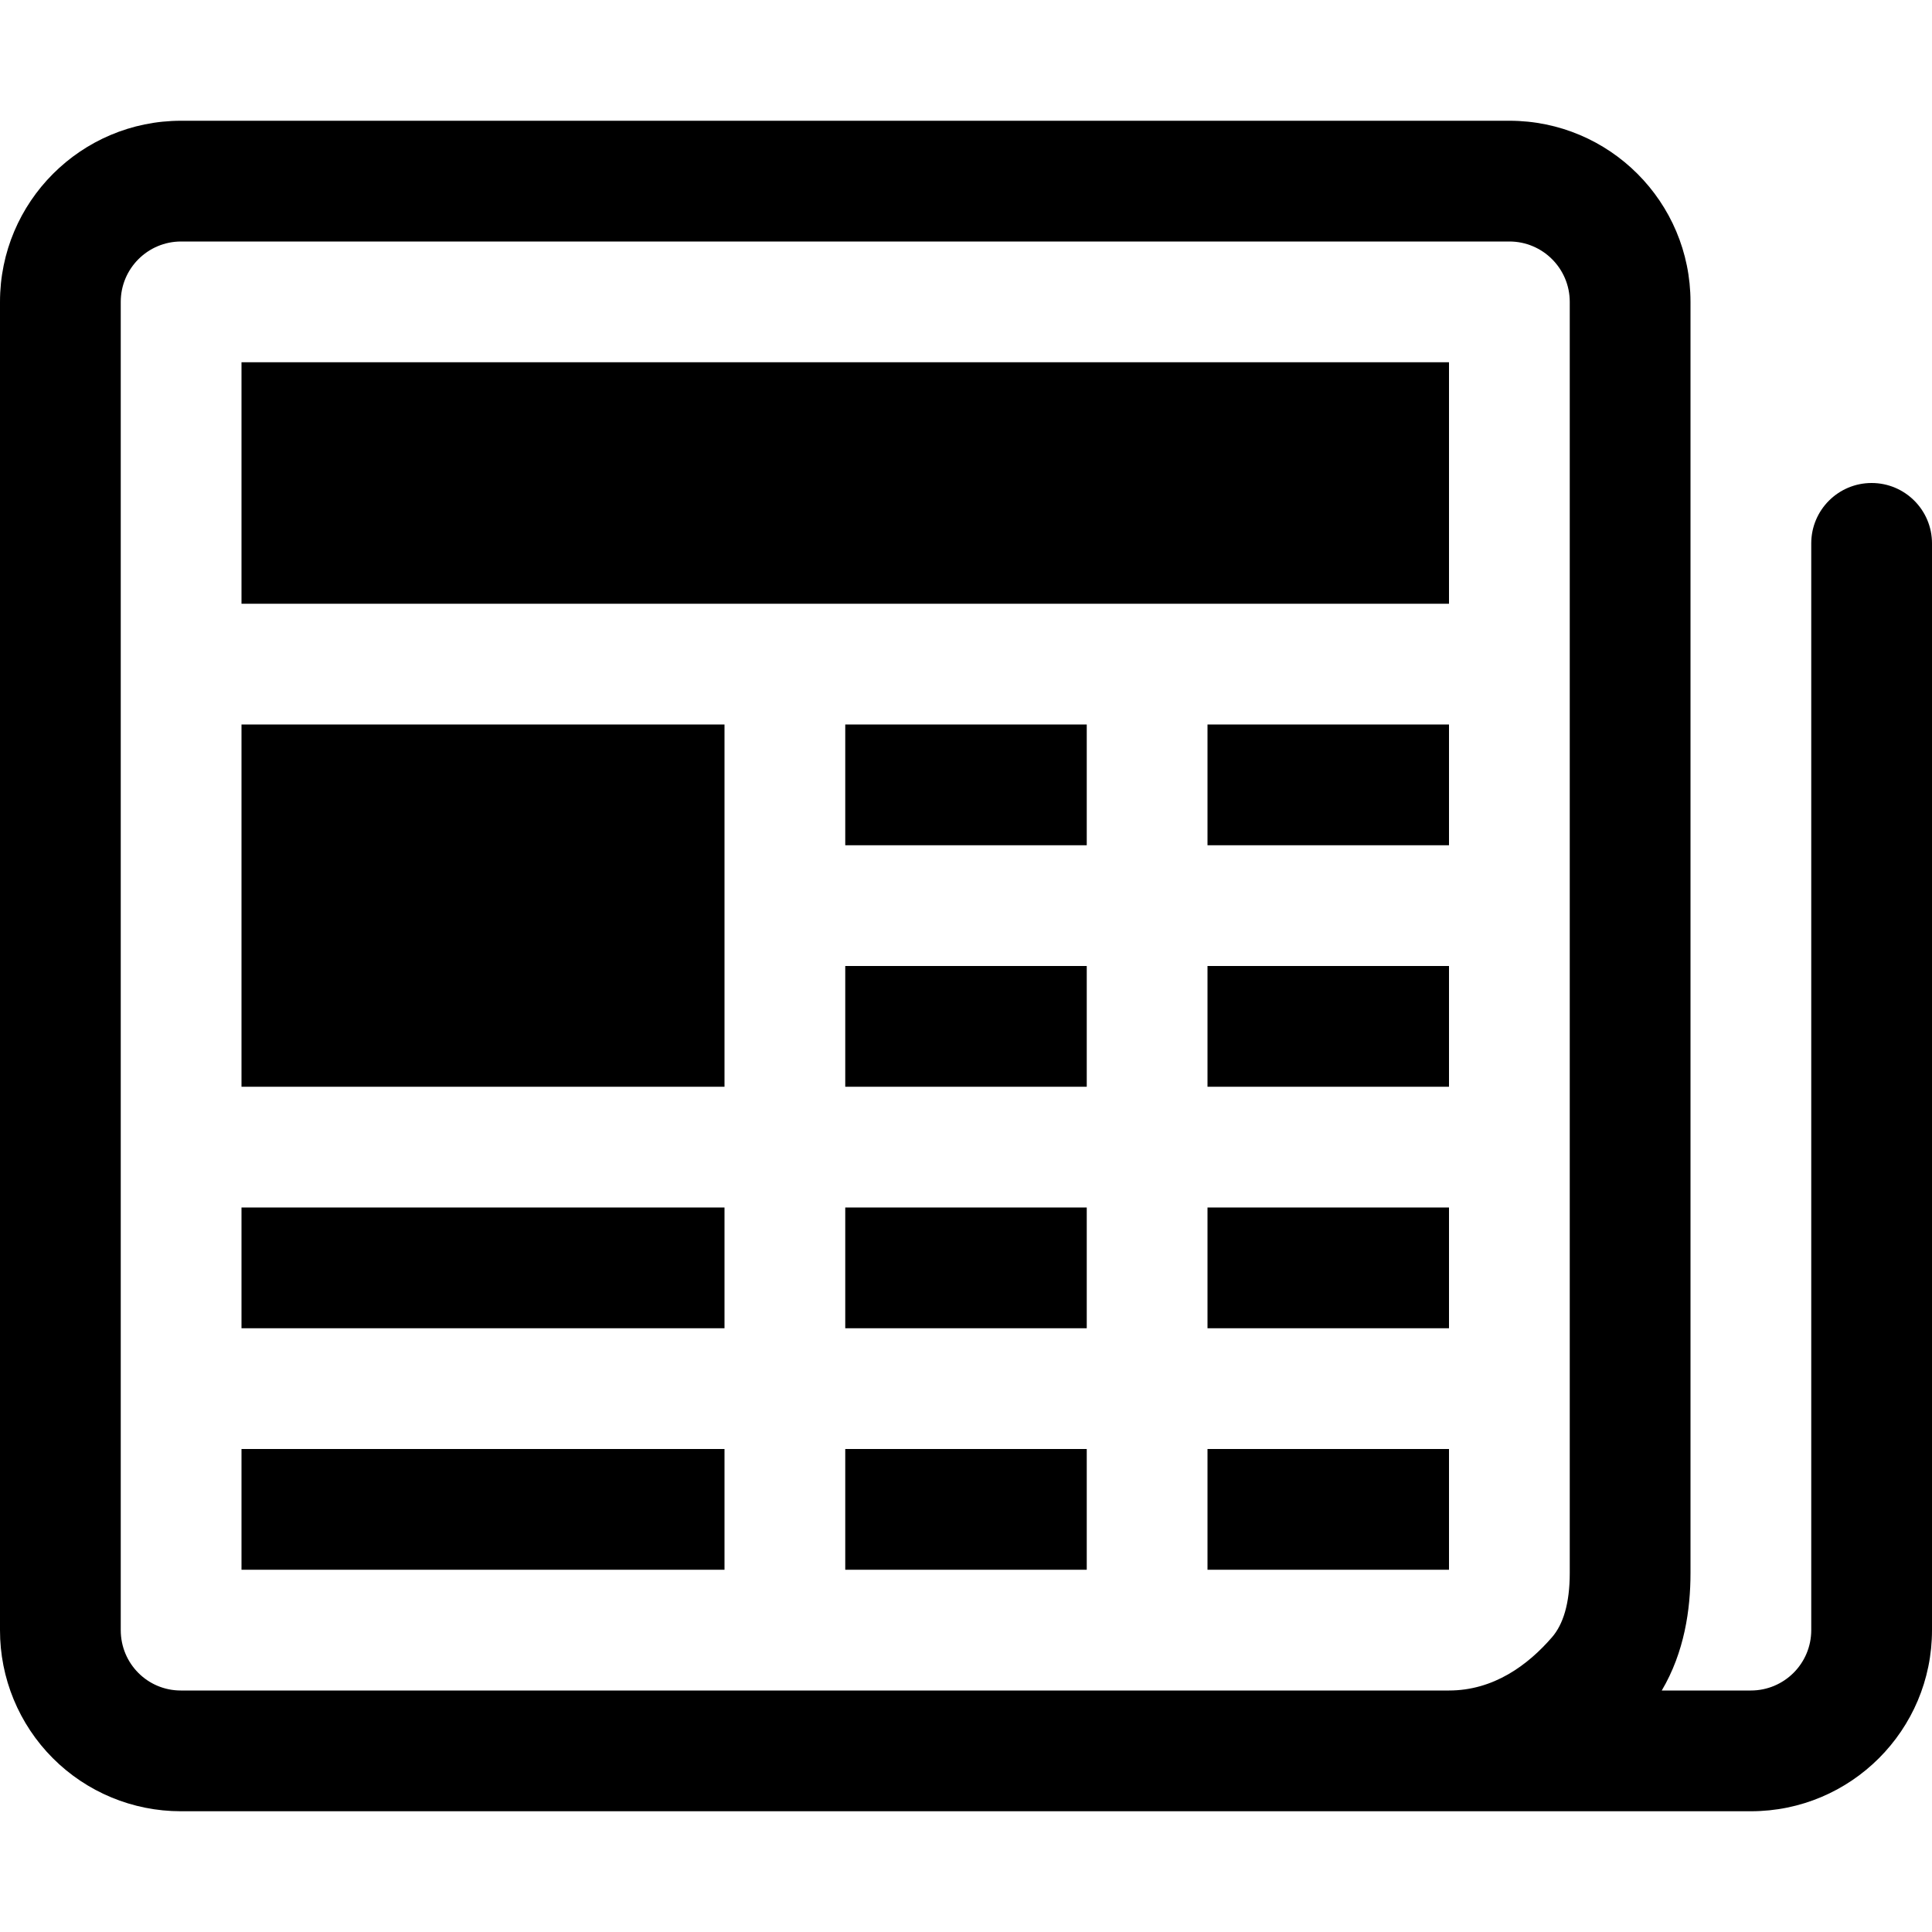
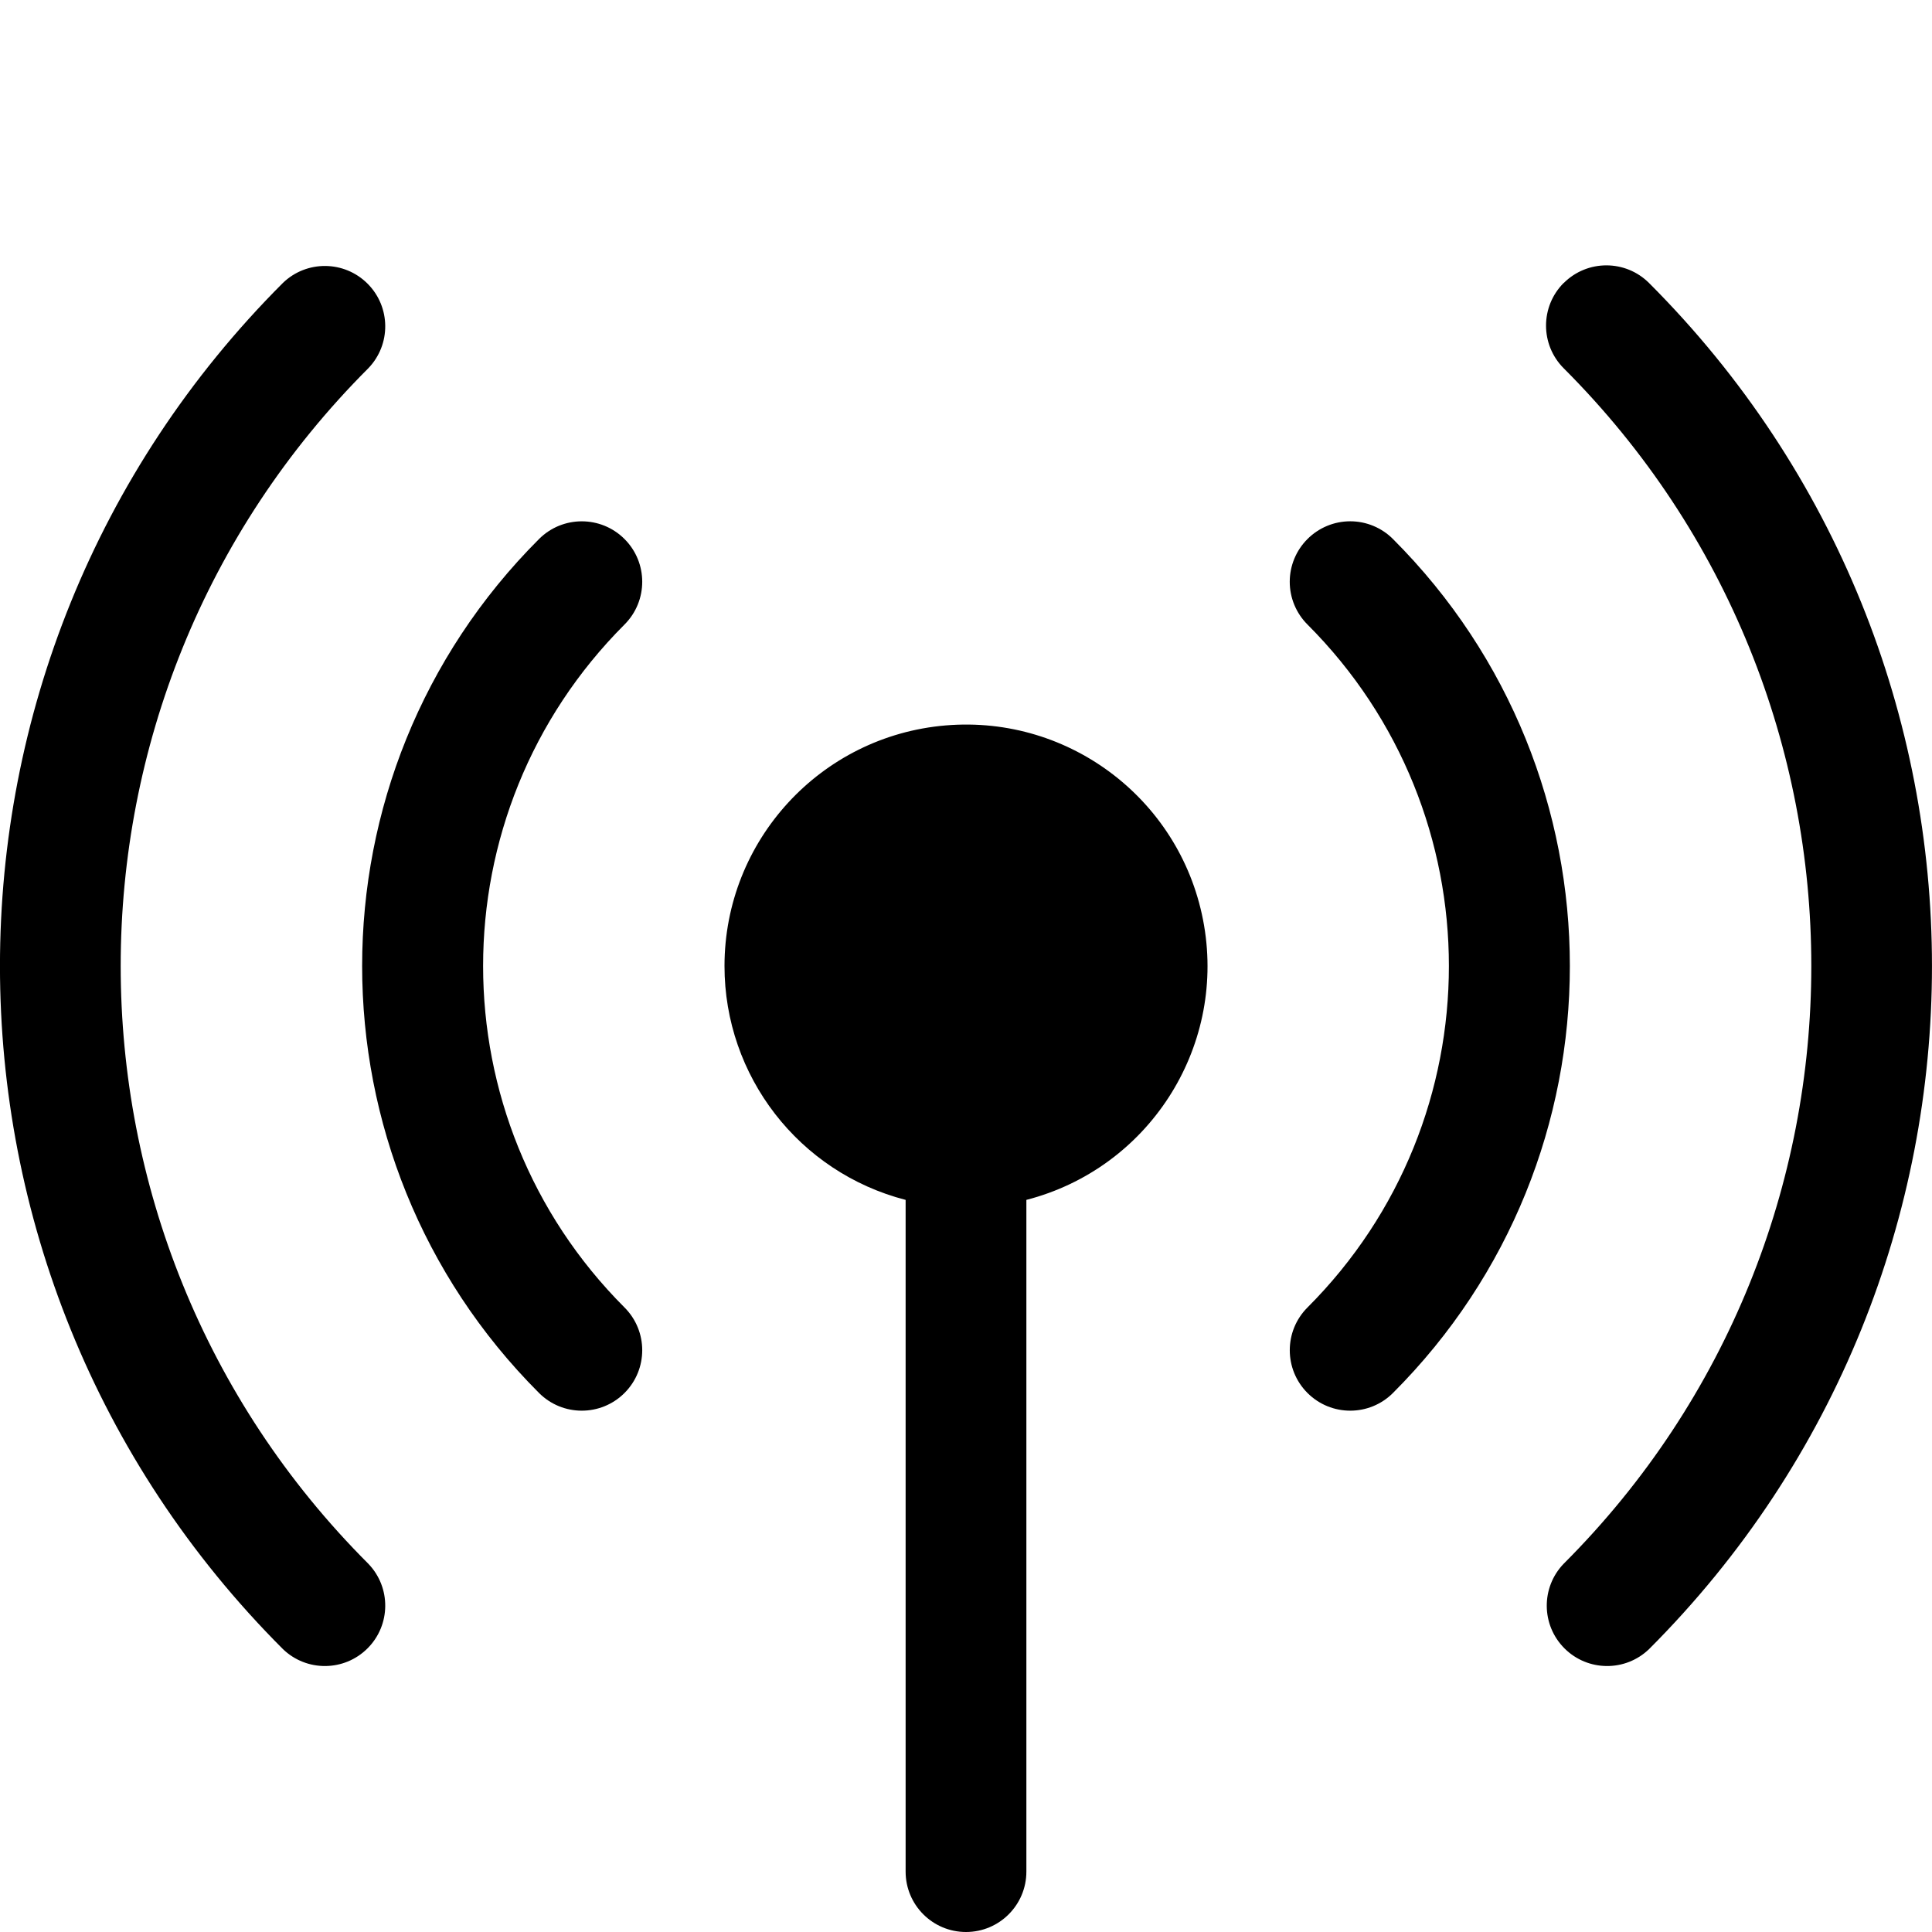
<svg xmlns="http://www.w3.org/2000/svg" width="1em" height="1em" viewBox="0 0 16 16">
-   <g fill="currentColor">
-     <path d="M0 2.5A1.5 1.5 0 0 1 1.5 1h11A1.5 1.5 0 0 1 14 2.5v10.528c0 .3-.05.654-.238.972h.738a.5.5 0 0 0 .5-.5v-9a.5.5 0 0 1 1 0v9a1.5 1.5 0 0 1-1.5 1.5H1.497A1.497 1.497 0 0 1 0 13.5zM12 14c.37 0 .654-.211.853-.441c.092-.106.147-.279.147-.531V2.5a.5.5 0 0 0-.5-.5h-11a.5.5 0 0 0-.5.5v11c0 .278.223.5.497.5z" />
-     <path d="M2 3h10v2H2zm0 3h4v3H2zm0 4h4v1H2zm0 2h4v1H2zm5-6h2v1H7zm3 0h2v1h-2zM7 8h2v1H7zm3 0h2v1h-2zm-3 2h2v1H7zm3 0h2v1h-2zm-3 2h2v1H7zm3 0h2v1h-2z" />
-   </g>
+   <path fill="currentColor" d="M3.05 3.05a7 7 0 0 0 0 9.9a.5.5 0 0 1-.707.707a8 8 0 0 1 0-11.314a.5.5 0 0 1 .707.707m2.122 2.122a4 4 0 0 0 0 5.656a.5.5 0 1 1-.708.708a5 5 0 0 1 0-7.072a.5.5 0 0 1 .708.708m5.656-.708a.5.5 0 0 1 .708 0a5 5 0 0 1 0 7.072a.5.5 0 1 1-.708-.708a4 4 0 0 0 0-5.656a.5.5 0 0 1 0-.708m2.122-2.12a.5.5 0 0 1 .707 0a8 8 0 0 1 0 11.313a.5.5 0 0 1-.707-.707a7 7 0 0 0 0-9.9a.5.5 0 0 1 0-.707zM6 8a2 2 0 1 1 2.5 1.937V15.5a.5.5 0 0 1-1 0V9.937A2 2 0 0 1 6 8" />
</svg>
